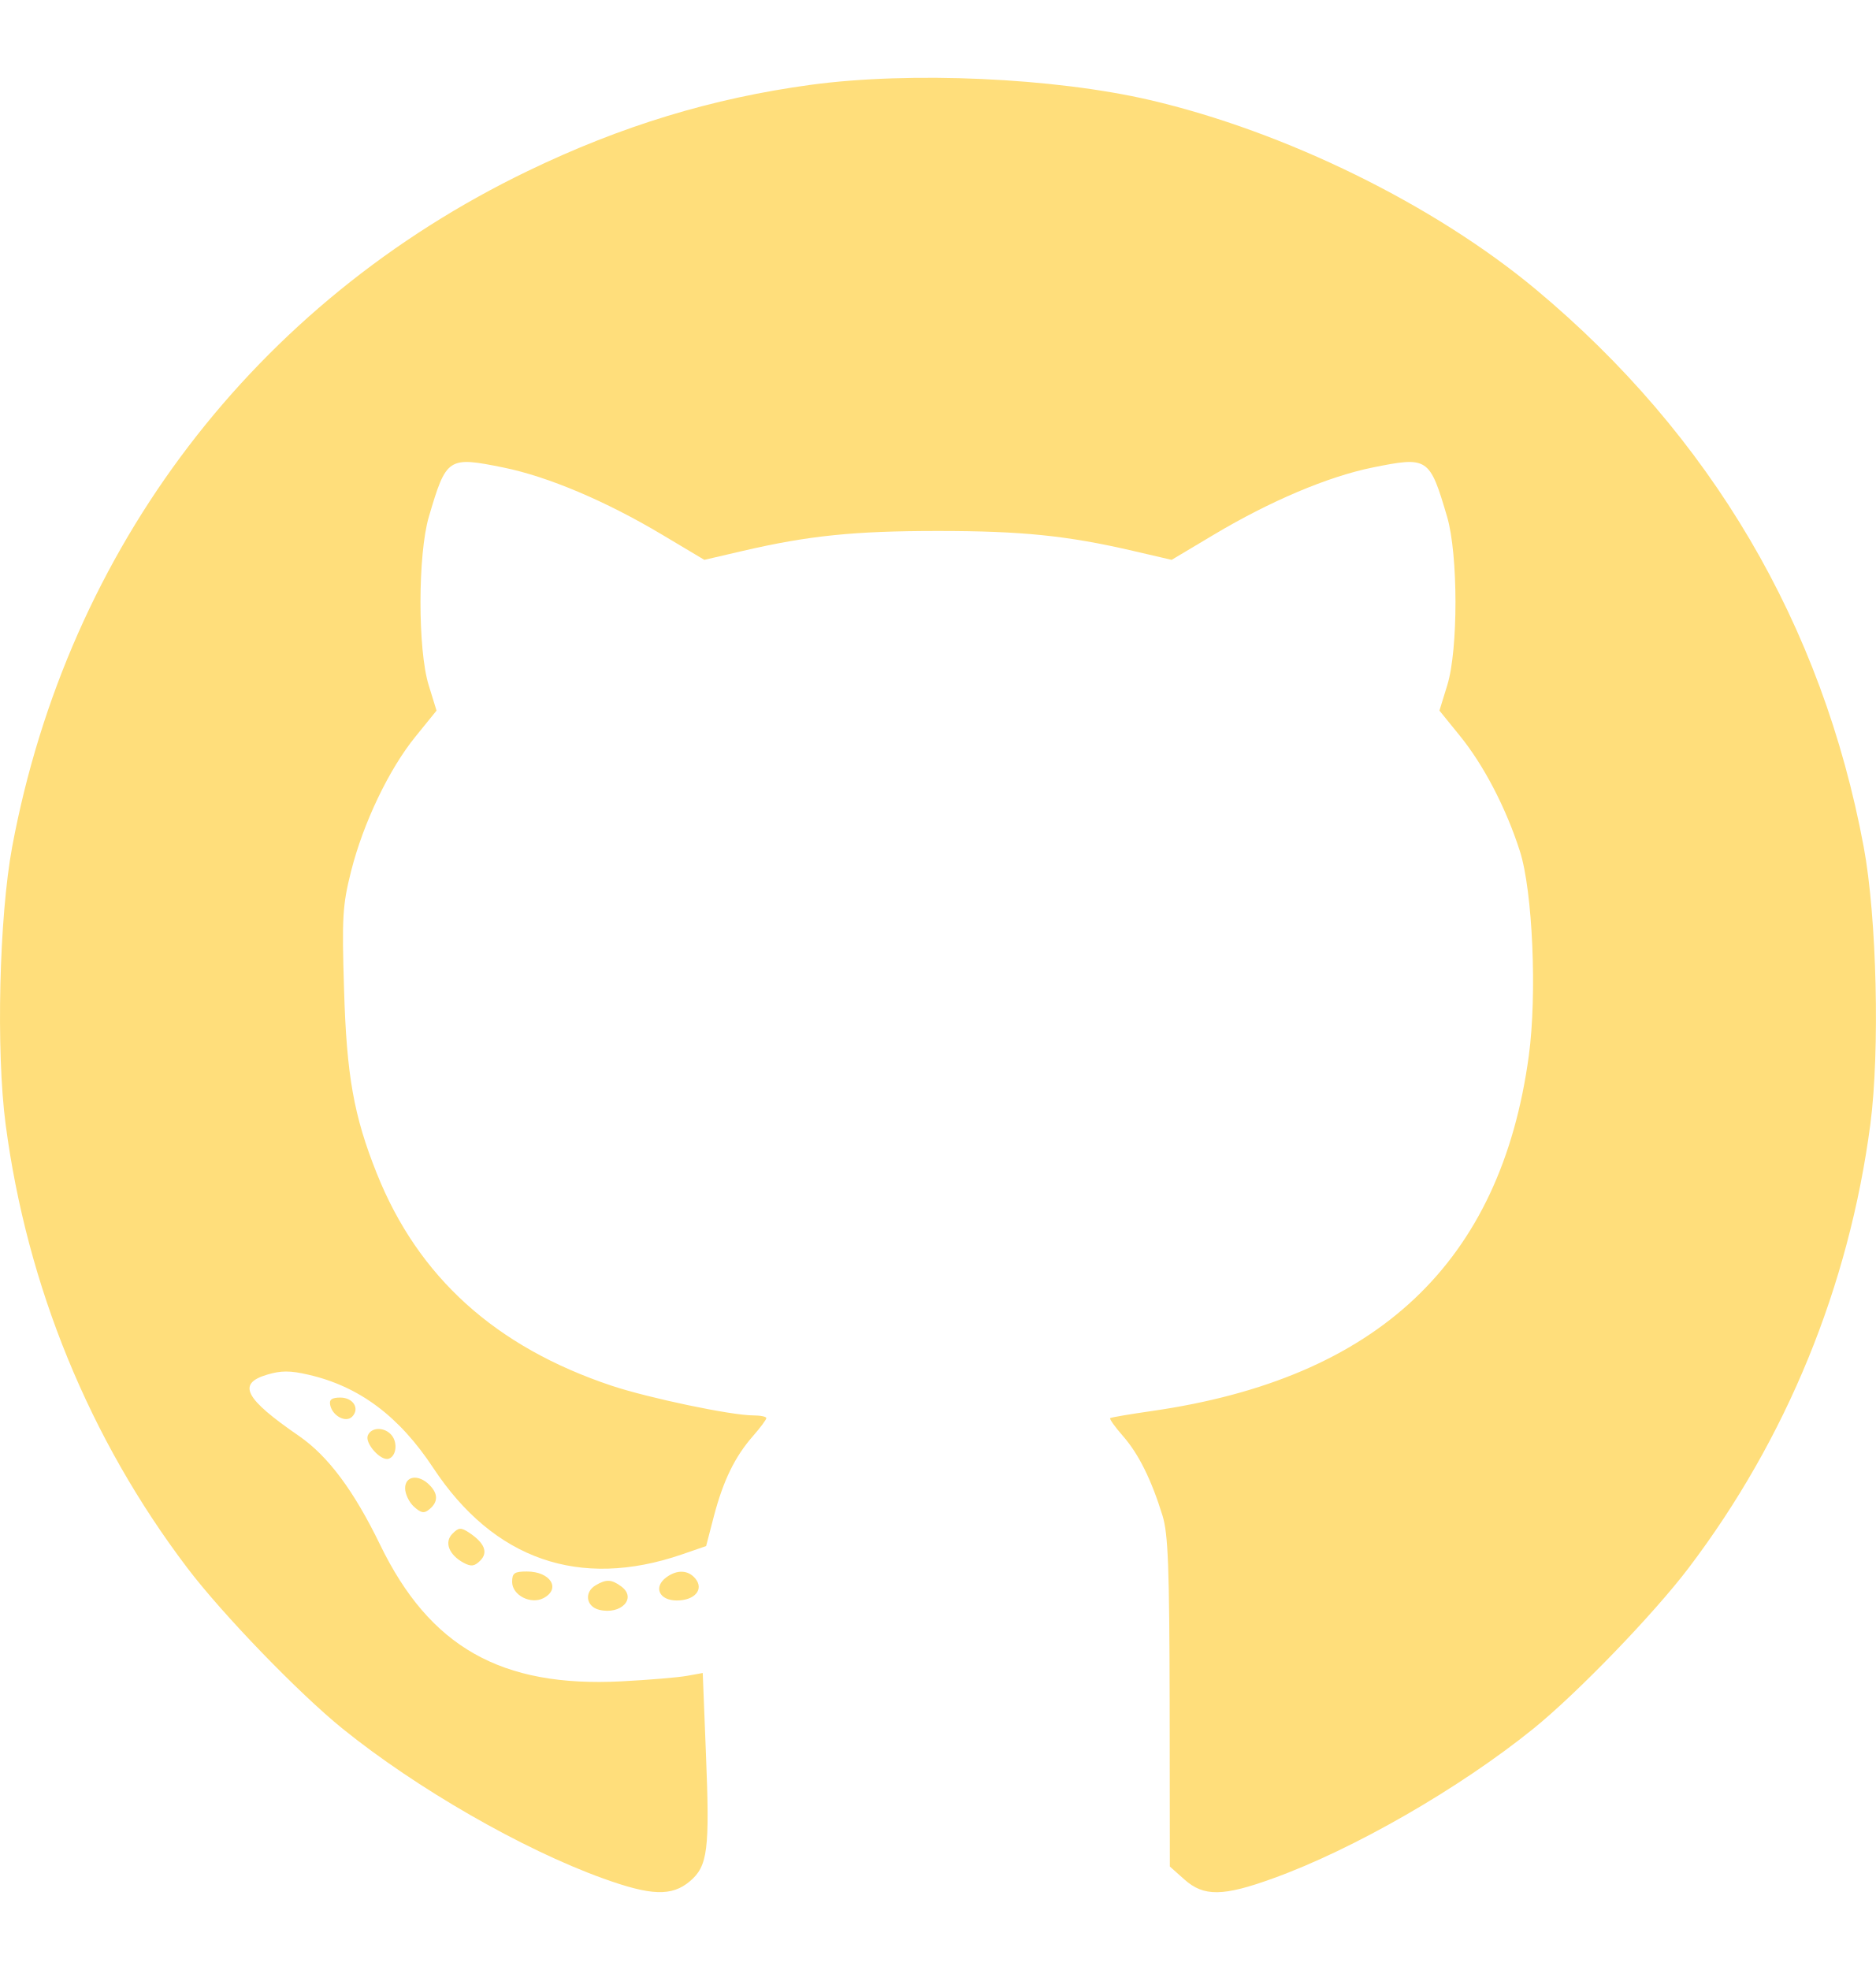
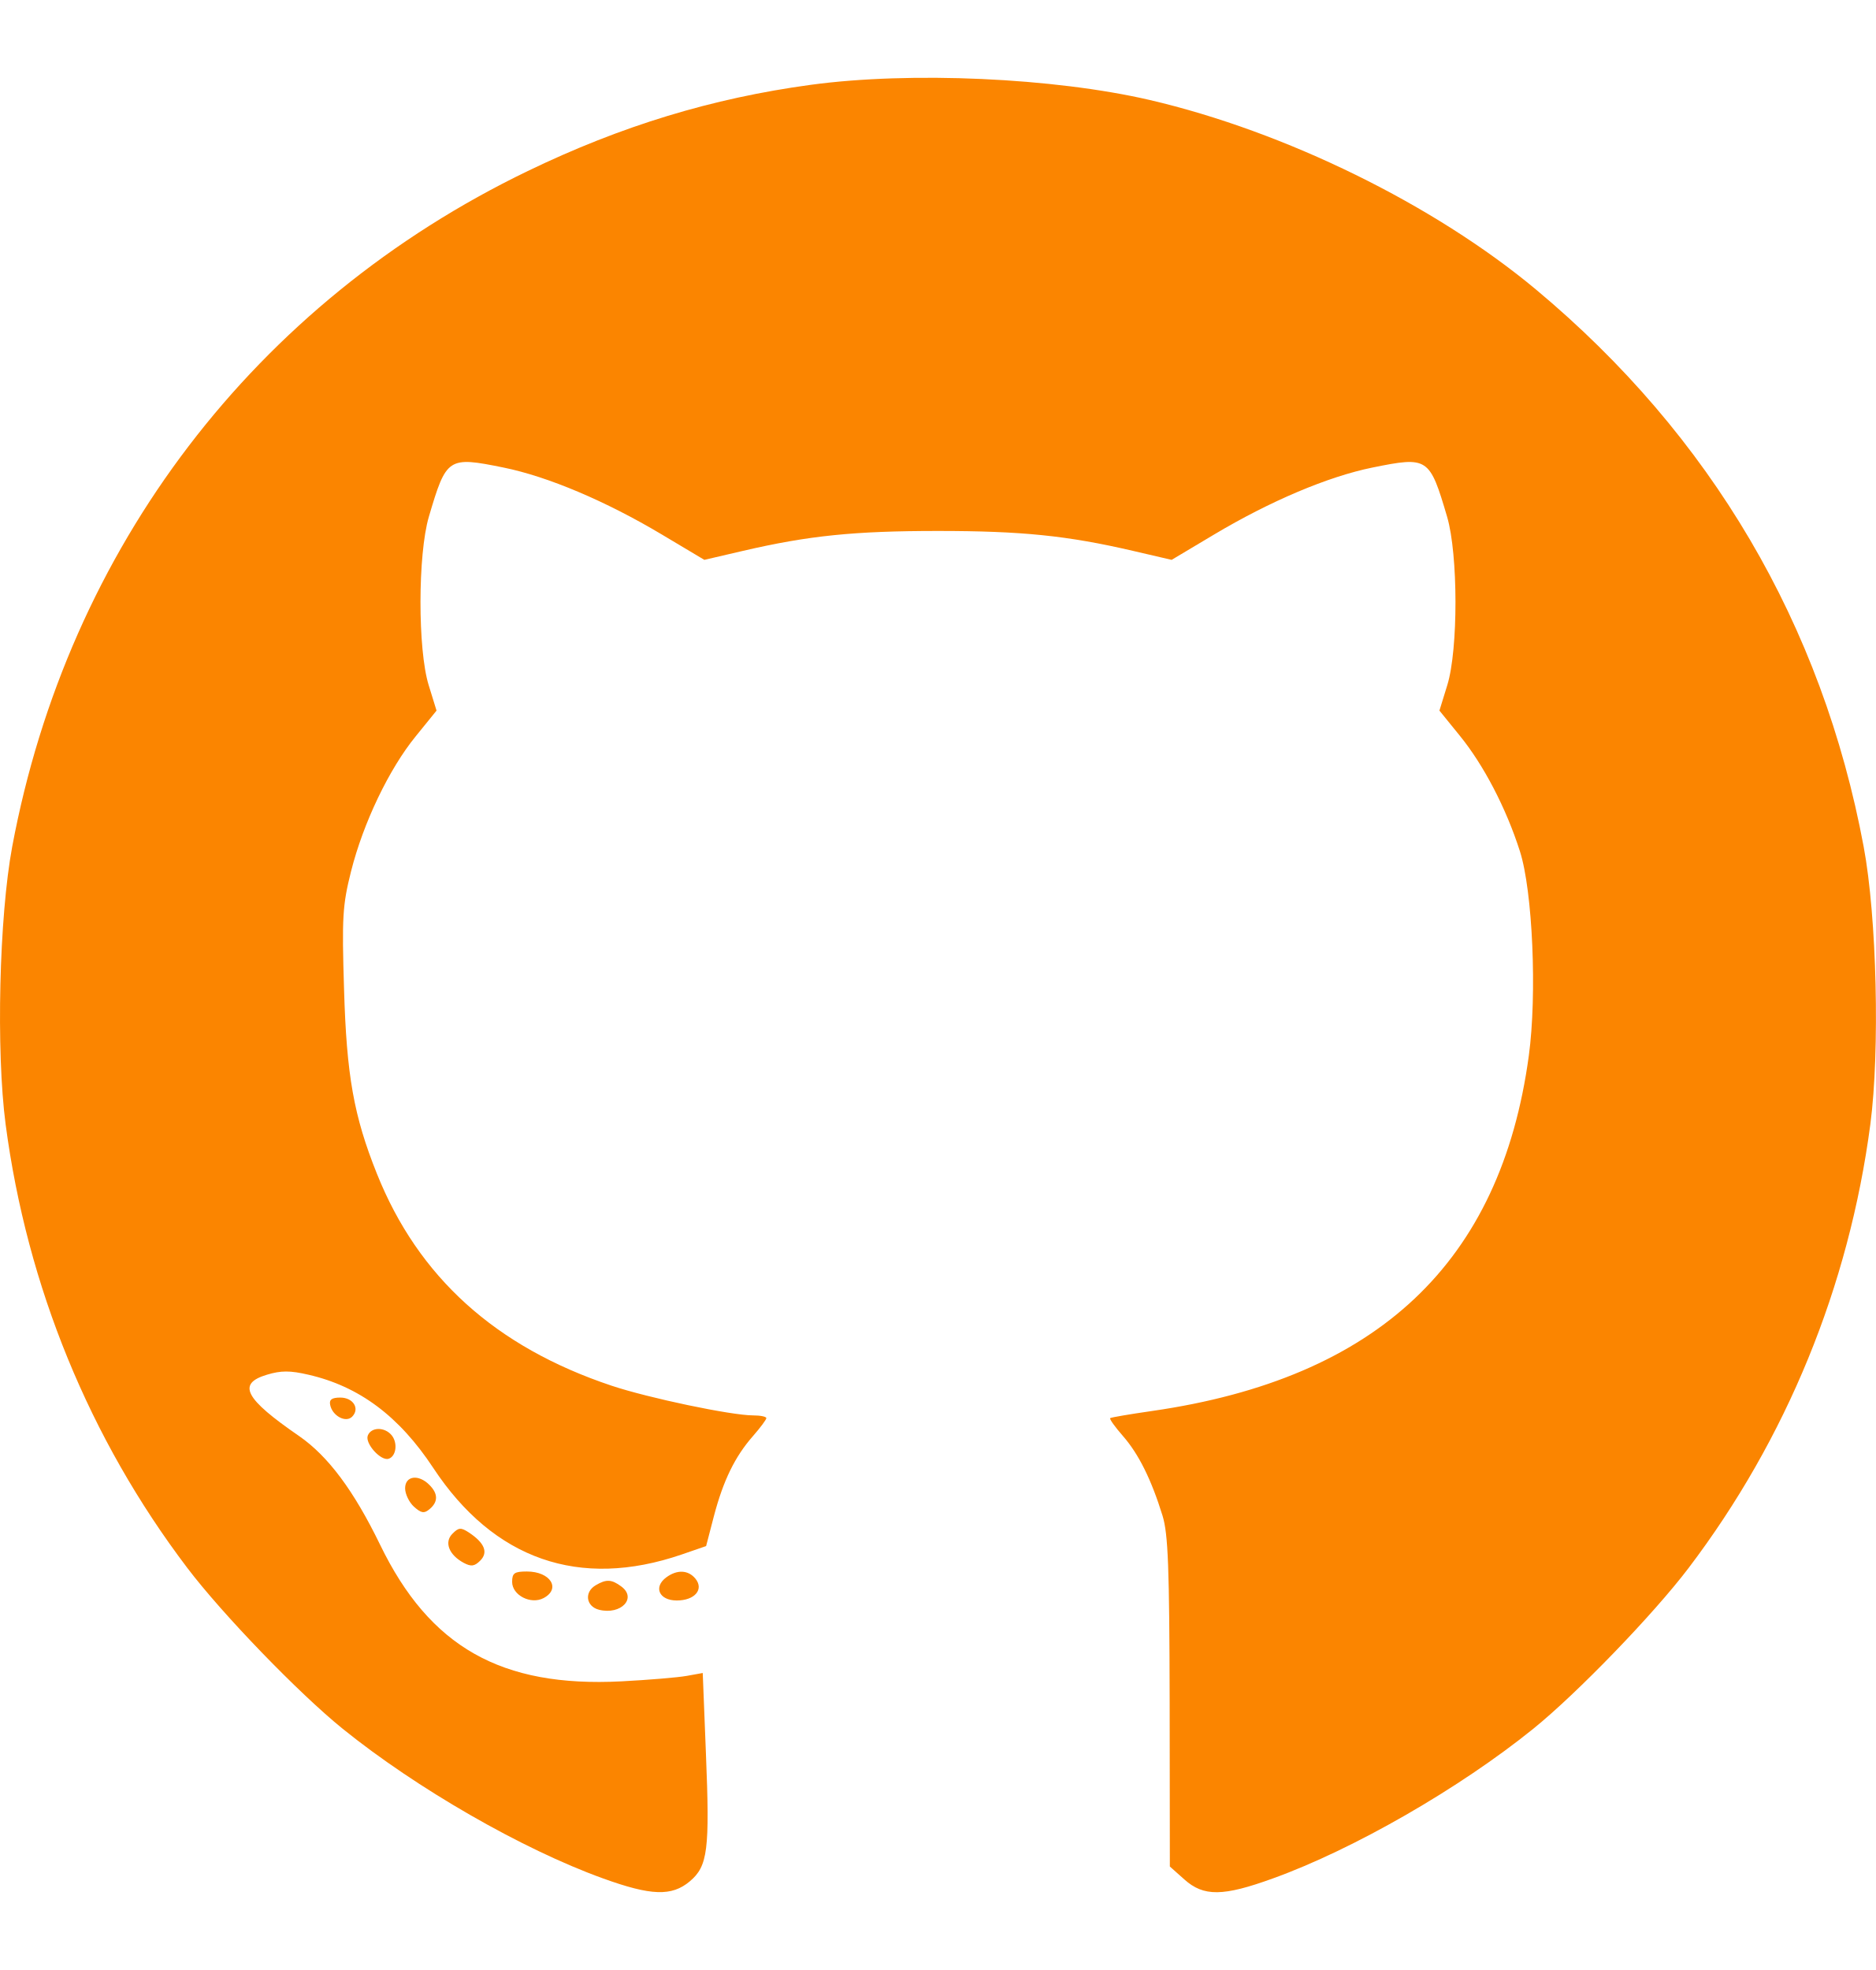
<svg xmlns="http://www.w3.org/2000/svg" width="20" height="21" viewBox="0 0 20 21" fill="none">
-   <path fill-rule="evenodd" clip-rule="evenodd" d="M8.645 0.904C7.592 1.047 6.625 1.341 5.627 1.823C2.72 3.225 0.726 5.838 0.13 9.026C-0.009 9.773 -0.043 11.203 0.06 11.986C0.288 13.713 0.954 15.339 1.997 16.714C2.37 17.206 3.184 18.049 3.654 18.429C4.439 19.063 5.568 19.713 6.427 20.023C6.941 20.209 7.161 20.217 7.354 20.055C7.546 19.893 7.568 19.722 7.526 18.692L7.492 17.834L7.32 17.865C7.225 17.882 6.912 17.908 6.625 17.923C5.343 17.989 4.581 17.557 4.052 16.466C3.772 15.89 3.499 15.523 3.19 15.309C2.607 14.908 2.525 14.75 2.847 14.654C2.996 14.609 3.093 14.609 3.287 14.654C3.829 14.778 4.255 15.096 4.619 15.648C5.264 16.625 6.178 16.944 7.267 16.571L7.528 16.481L7.611 16.162C7.711 15.782 7.835 15.528 8.027 15.309C8.106 15.219 8.17 15.133 8.17 15.117C8.17 15.101 8.107 15.088 8.03 15.088C7.796 15.088 6.911 14.902 6.519 14.771C5.283 14.358 4.459 13.614 4.018 12.511C3.772 11.897 3.695 11.466 3.668 10.547C3.644 9.777 3.652 9.649 3.743 9.287C3.873 8.772 4.148 8.197 4.432 7.849L4.654 7.575L4.57 7.303C4.453 6.924 4.454 5.911 4.572 5.509C4.759 4.875 4.776 4.864 5.368 4.984C5.841 5.08 6.458 5.341 7.058 5.699L7.509 5.968L7.922 5.872C8.623 5.709 9.11 5.66 10 5.66C10.89 5.66 11.377 5.709 12.078 5.872L12.491 5.968L12.942 5.699C13.542 5.341 14.159 5.08 14.632 4.984C15.225 4.864 15.241 4.875 15.428 5.509C15.546 5.911 15.547 6.924 15.43 7.303L15.346 7.575L15.562 7.841C15.817 8.154 16.057 8.614 16.204 9.074C16.34 9.498 16.388 10.601 16.299 11.254C16 13.457 14.689 14.694 12.282 15.041C12.046 15.075 11.846 15.109 11.836 15.117C11.826 15.126 11.888 15.212 11.973 15.309C12.139 15.499 12.275 15.772 12.394 16.157C12.454 16.352 12.467 16.708 12.47 18.146L12.472 19.897L12.627 20.035C12.833 20.219 13.039 20.217 13.573 20.023C14.432 19.713 15.561 19.063 16.346 18.429C16.816 18.049 17.63 17.206 18.003 16.714C19.046 15.339 19.712 13.713 19.94 11.986C20.043 11.203 20.009 9.773 19.869 9.026C19.427 6.658 18.241 4.643 16.375 3.086C15.289 2.181 13.704 1.403 12.258 1.066C11.236 0.829 9.708 0.76 8.645 0.904ZM3.52 14.976C3.543 15.093 3.686 15.17 3.754 15.102C3.839 15.016 3.766 14.898 3.628 14.898C3.539 14.898 3.508 14.919 3.52 14.976ZM3.921 15.303C3.889 15.387 4.061 15.578 4.144 15.55C4.225 15.523 4.242 15.38 4.175 15.299C4.1 15.209 3.957 15.211 3.921 15.303ZM4.319 15.865C4.319 15.926 4.362 16.015 4.413 16.061C4.491 16.131 4.521 16.136 4.58 16.087C4.672 16.01 4.672 15.922 4.577 15.828C4.461 15.712 4.319 15.732 4.319 15.865ZM4.824 16.349C4.733 16.439 4.786 16.575 4.944 16.66C5.023 16.702 5.059 16.697 5.12 16.636C5.207 16.549 5.167 16.448 5 16.337C4.914 16.281 4.89 16.282 4.824 16.349ZM5.46 16.863C5.46 17.005 5.66 17.108 5.796 17.035C5.983 16.935 5.868 16.752 5.617 16.752C5.484 16.752 5.46 16.769 5.46 16.863ZM7.104 16.814C6.963 16.918 7.027 17.061 7.215 17.061C7.408 17.061 7.508 16.942 7.413 16.827C7.336 16.735 7.219 16.73 7.104 16.814ZM6.352 16.898C6.226 16.971 6.247 17.125 6.387 17.16C6.62 17.218 6.794 17.036 6.623 16.911C6.52 16.835 6.464 16.832 6.352 16.898Z" fill="#FFDE7B" />
+   <path fill-rule="evenodd" clip-rule="evenodd" d="M8.645 0.904C7.592 1.047 6.625 1.341 5.627 1.823C2.72 3.225 0.726 5.838 0.13 9.026C-0.009 9.773 -0.043 11.203 0.06 11.986C0.288 13.713 0.954 15.339 1.997 16.714C2.37 17.206 3.184 18.049 3.654 18.429C4.439 19.063 5.568 19.713 6.427 20.023C6.941 20.209 7.161 20.217 7.354 20.055C7.546 19.893 7.568 19.722 7.526 18.692L7.492 17.834L7.32 17.865C7.225 17.882 6.912 17.908 6.625 17.923C5.343 17.989 4.581 17.557 4.052 16.466C3.772 15.89 3.499 15.523 3.19 15.309C2.607 14.908 2.525 14.75 2.847 14.654C2.996 14.609 3.093 14.609 3.287 14.654C3.829 14.778 4.255 15.096 4.619 15.648C5.264 16.625 6.178 16.944 7.267 16.571L7.528 16.481L7.611 16.162C7.711 15.782 7.835 15.528 8.027 15.309C8.106 15.219 8.17 15.133 8.17 15.117C8.17 15.101 8.107 15.088 8.03 15.088C7.796 15.088 6.911 14.902 6.519 14.771C5.283 14.358 4.459 13.614 4.018 12.511C3.772 11.897 3.695 11.466 3.668 10.547C3.644 9.777 3.652 9.649 3.743 9.287C3.873 8.772 4.148 8.197 4.432 7.849L4.654 7.575L4.57 7.303C4.453 6.924 4.454 5.911 4.572 5.509C4.759 4.875 4.776 4.864 5.368 4.984C5.841 5.08 6.458 5.341 7.058 5.699L7.509 5.968L7.922 5.872C8.623 5.709 9.11 5.66 10 5.66C10.89 5.66 11.377 5.709 12.078 5.872L12.491 5.968L12.942 5.699C13.542 5.341 14.159 5.08 14.632 4.984C15.225 4.864 15.241 4.875 15.428 5.509C15.546 5.911 15.547 6.924 15.43 7.303L15.346 7.575L15.562 7.841C15.817 8.154 16.057 8.614 16.204 9.074C16.34 9.498 16.388 10.601 16.299 11.254C16 13.457 14.689 14.694 12.282 15.041C12.046 15.075 11.846 15.109 11.836 15.117C11.826 15.126 11.888 15.212 11.973 15.309C12.139 15.499 12.275 15.772 12.394 16.157C12.454 16.352 12.467 16.708 12.47 18.146L12.472 19.897L12.627 20.035C12.833 20.219 13.039 20.217 13.573 20.023C14.432 19.713 15.561 19.063 16.346 18.429C16.816 18.049 17.63 17.206 18.003 16.714C19.046 15.339 19.712 13.713 19.94 11.986C20.043 11.203 20.009 9.773 19.869 9.026C19.427 6.658 18.241 4.643 16.375 3.086C15.289 2.181 13.704 1.403 12.258 1.066C11.236 0.829 9.708 0.76 8.645 0.904ZM3.52 14.976C3.543 15.093 3.686 15.17 3.754 15.102C3.839 15.016 3.766 14.898 3.628 14.898C3.539 14.898 3.508 14.919 3.52 14.976ZM3.921 15.303C3.889 15.387 4.061 15.578 4.144 15.55C4.225 15.523 4.242 15.38 4.175 15.299C4.1 15.209 3.957 15.211 3.921 15.303ZM4.319 15.865C4.319 15.926 4.362 16.015 4.413 16.061C4.491 16.131 4.521 16.136 4.58 16.087C4.672 16.01 4.672 15.922 4.577 15.828C4.461 15.712 4.319 15.732 4.319 15.865ZM4.824 16.349C4.733 16.439 4.786 16.575 4.944 16.66C5.023 16.702 5.059 16.697 5.12 16.636C5.207 16.549 5.167 16.448 5 16.337C4.914 16.281 4.89 16.282 4.824 16.349ZM5.46 16.863C5.46 17.005 5.66 17.108 5.796 17.035C5.983 16.935 5.868 16.752 5.617 16.752C5.484 16.752 5.46 16.769 5.46 16.863ZM7.104 16.814C6.963 16.918 7.027 17.061 7.215 17.061C7.408 17.061 7.508 16.942 7.413 16.827C7.336 16.735 7.219 16.73 7.104 16.814ZM6.352 16.898C6.226 16.971 6.247 17.125 6.387 17.16C6.62 17.218 6.794 17.036 6.623 16.911C6.52 16.835 6.464 16.832 6.352 16.898Z" fill="#FB8500" />
</svg>
